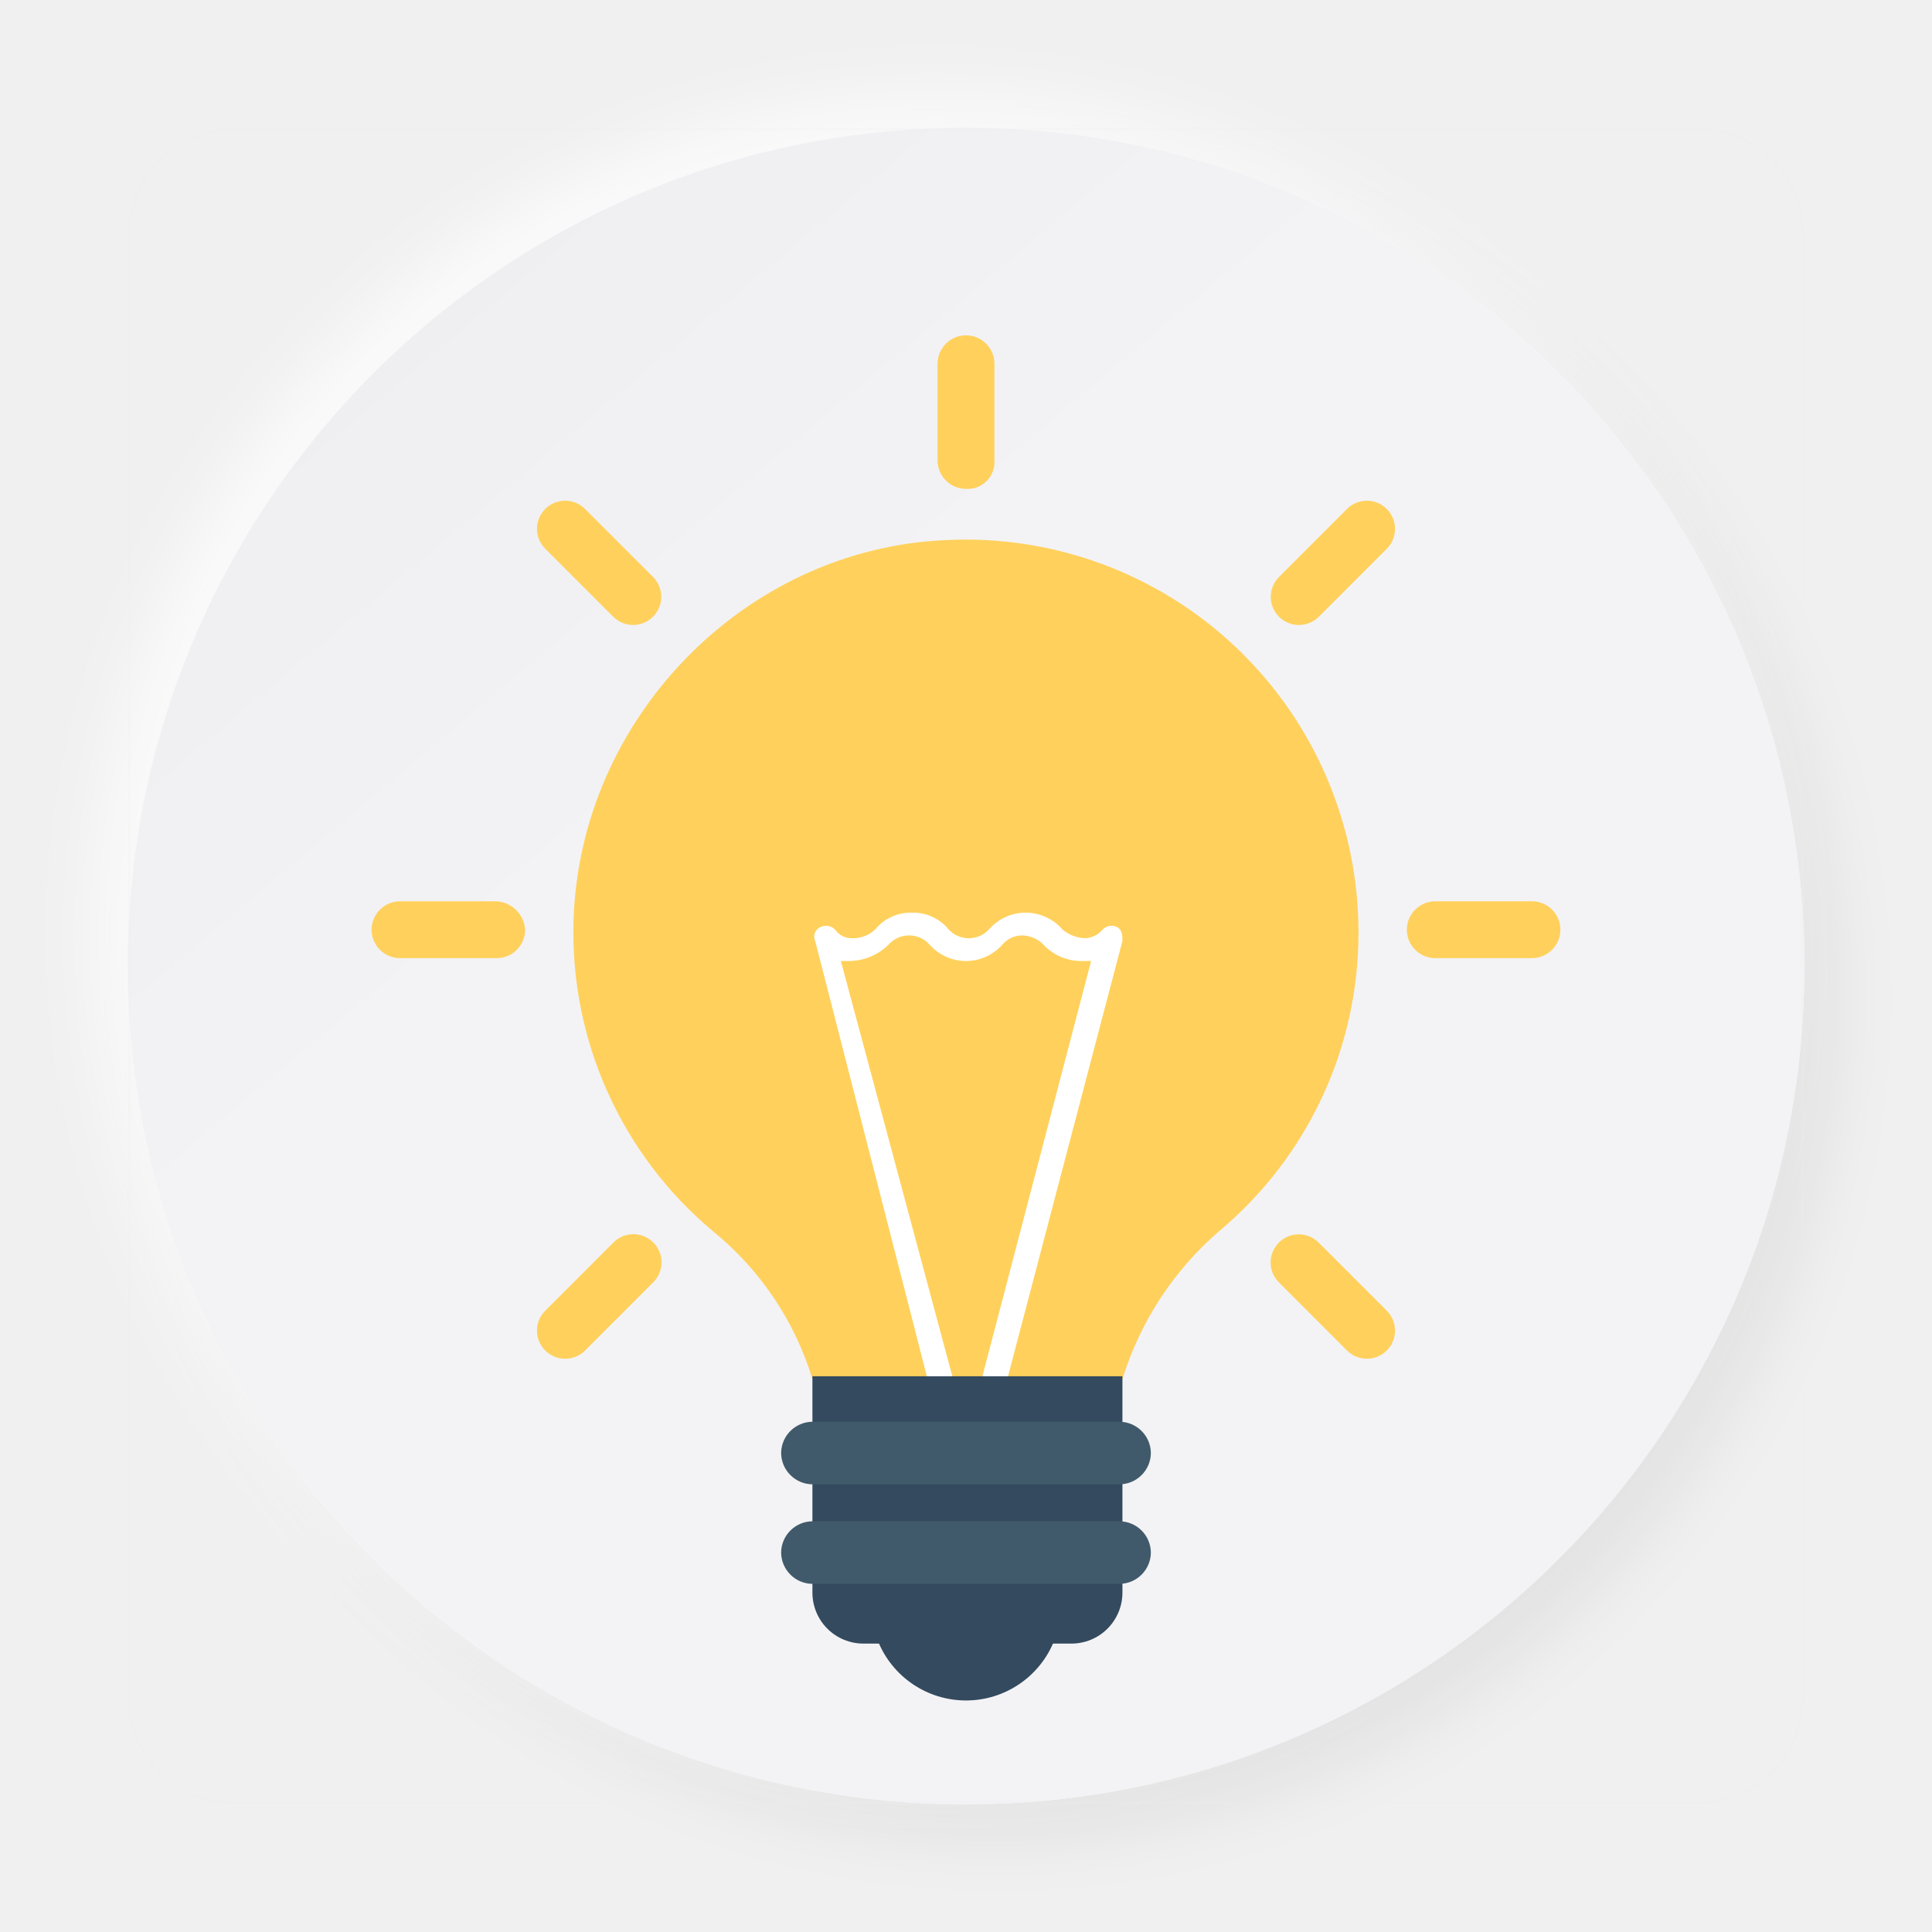
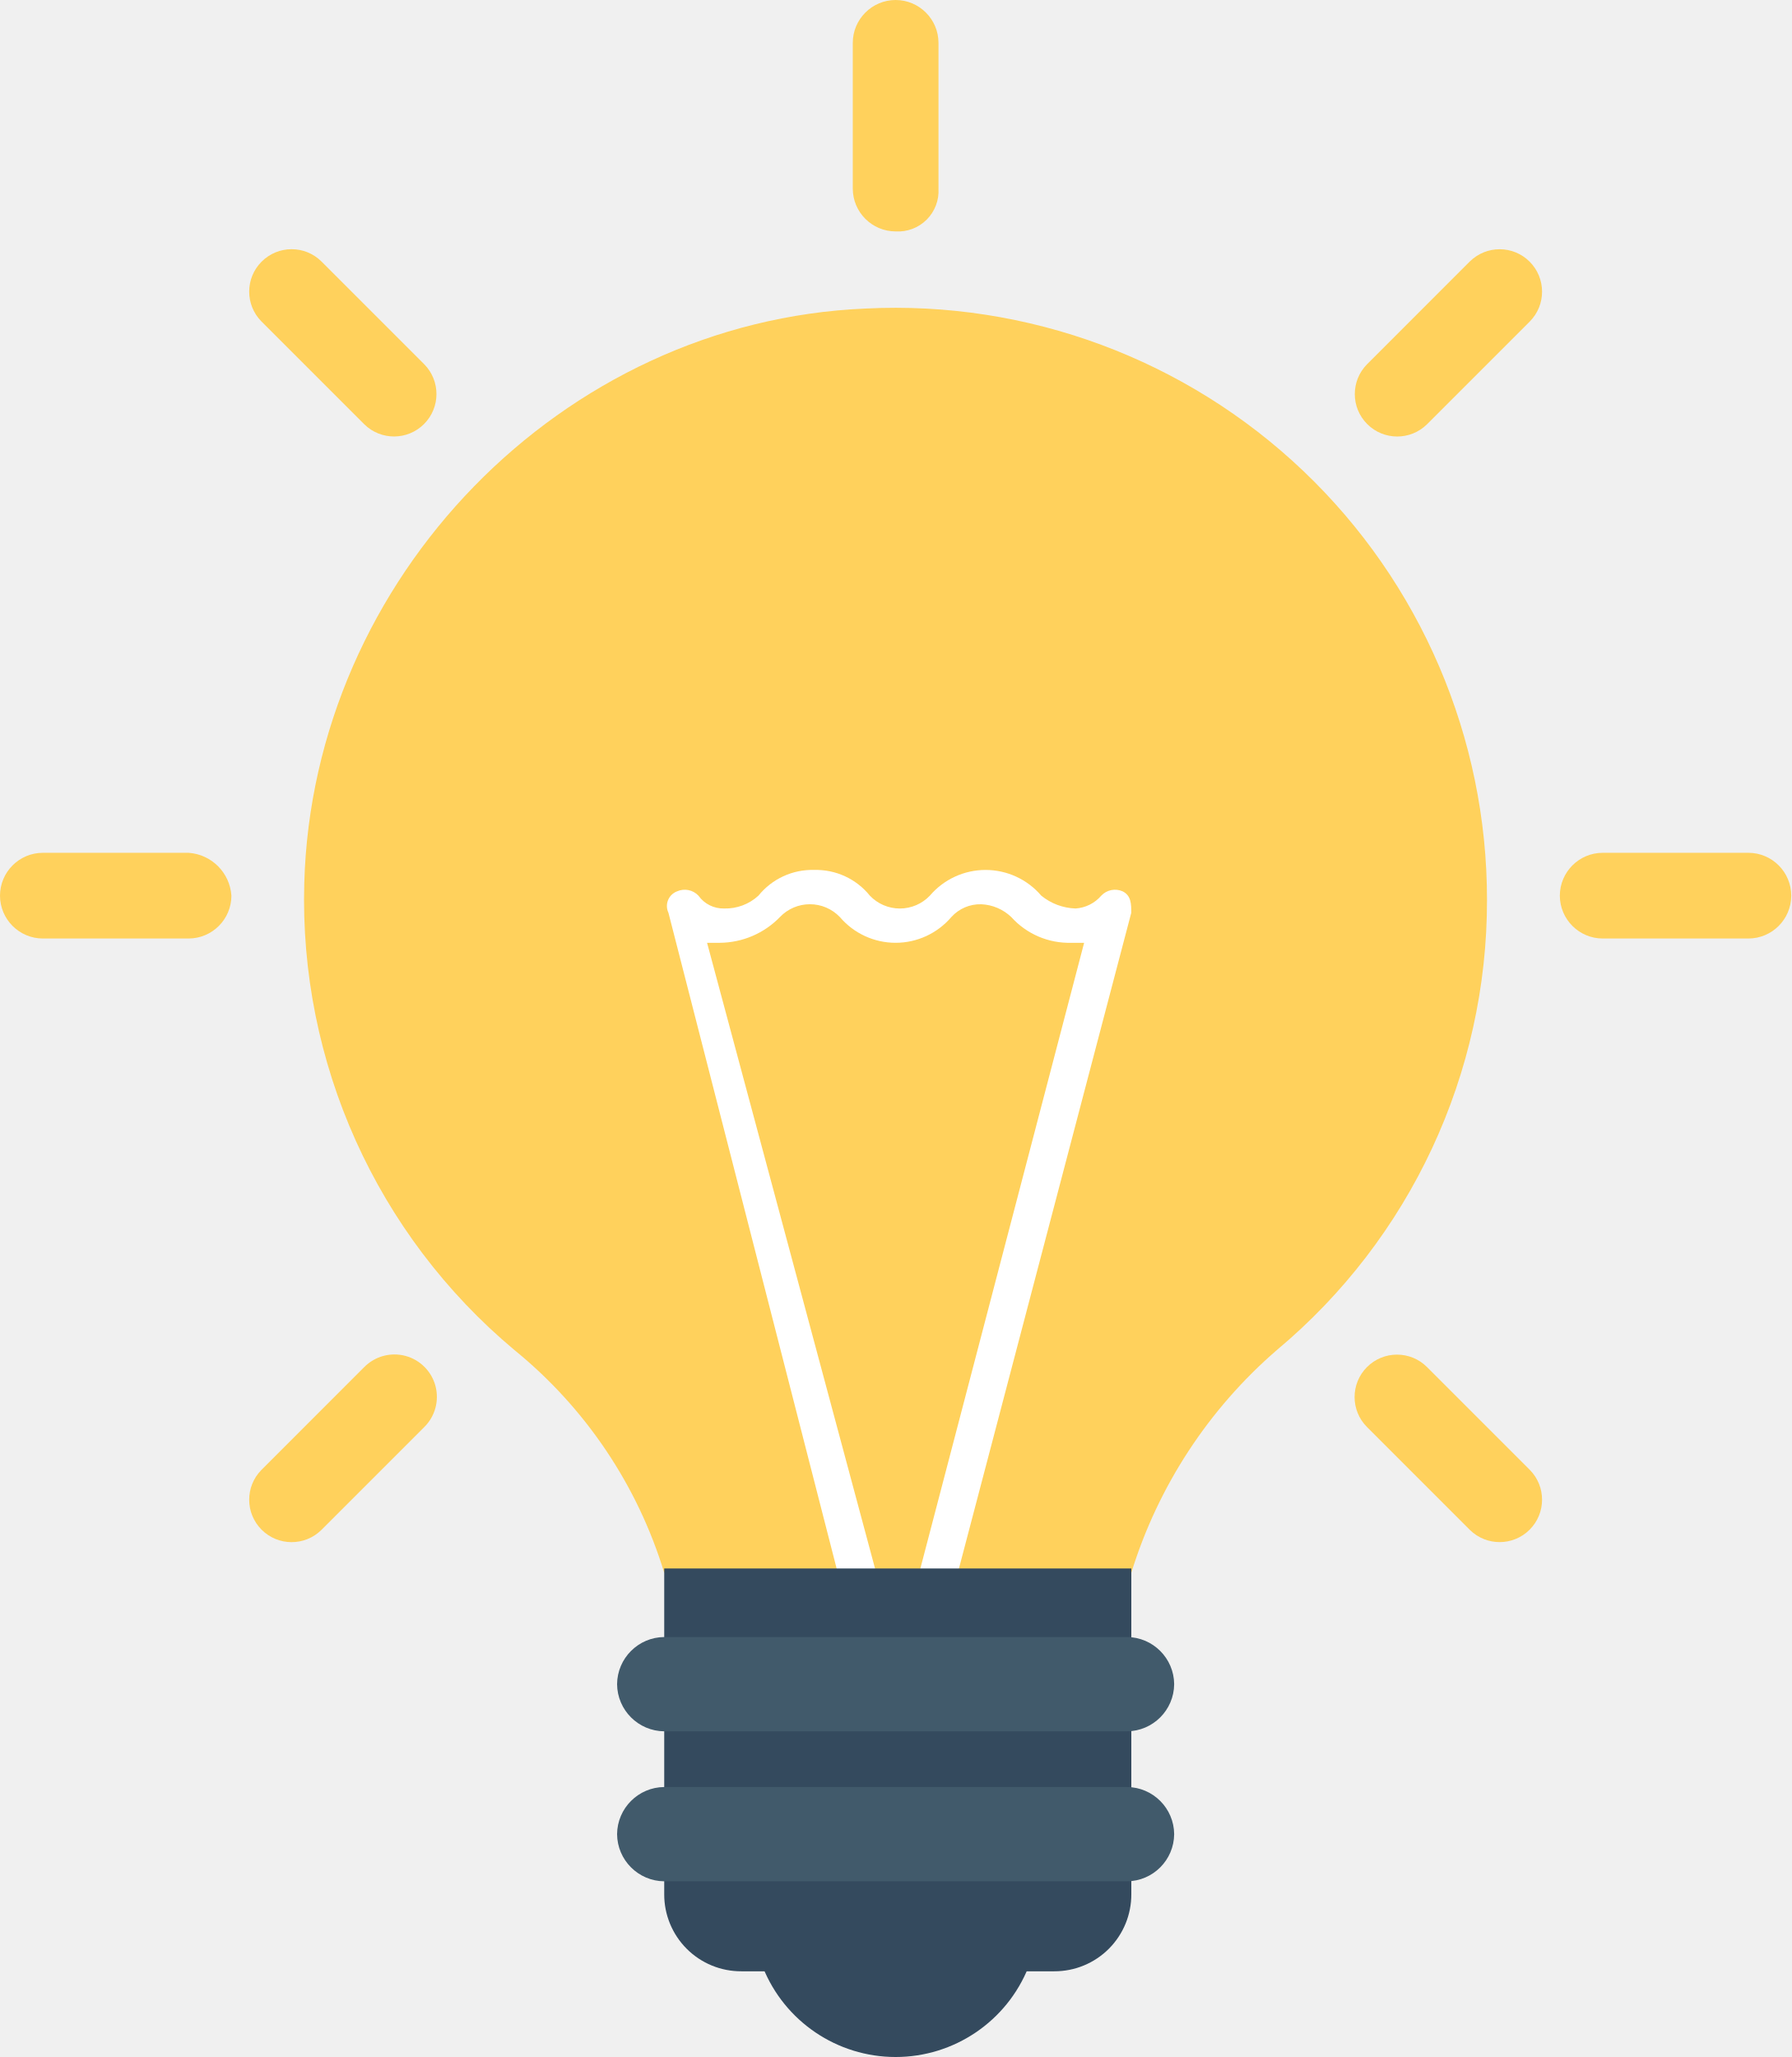
- <svg xmlns="http://www.w3.org/2000/svg" width="363" height="363" viewBox="0 0 363 363">
-   <defs>
-     <filter id="scale-white-color-0" x="12" y="12" width="351" height="351" filterUnits="userSpaceOnUse">
-       <feOffset dx="6" dy="6" input="SourceAlpha" />
-       <feGaussianBlur stdDeviation="6" result="blur" />
-       <feFlood flood-color="#080821" flood-opacity="0.059" />
-       <feComposite operator="in" in2="blur" />
-       <feComposite in="SourceGraphic" />
-     </filter>
-     <filter id="scale-white-color-0-2" x="0" y="0" width="351" height="351" filterUnits="userSpaceOnUse">
-       <feOffset dx="-6" dy="-6" input="SourceAlpha" />
-       <feGaussianBlur stdDeviation="6" result="blur-2" />
-       <feFlood flood-color="#fff" flood-opacity="0.702" />
-       <feComposite operator="in" in2="blur-2" />
-       <feComposite in="SourceGraphic" />
-     </filter>
-     <linearGradient id="linear-gradient" x1="-0.062" y1="-0.136" x2="0.378" y2="0.386" gradientUnits="objectBoundingBox">
-       <stop offset="0" stop-opacity="0.302" />
-       <stop offset="1" stop-opacity="0" />
-     </linearGradient>
-   </defs>
-   <g id="Group_183" data-name="Group 183" transform="translate(-6 -103)">
-     <g id="up_light_btn" transform="translate(30 127)">
-       <g id="Group_38" data-name="Group 38">
-         <g transform="matrix(1, 0, 0, 1, -24, -24)" filter="url(#scale-white-color-0)">
-           <rect id="scale-white-color-0-3" data-name="scale-white-color-0" width="315" height="315" rx="157.5" transform="translate(24 24)" fill="#f3f3f6" />
-         </g>
-         <g transform="matrix(1, 0, 0, 1, -24, -24)" filter="url(#scale-white-color-0-2)">
-           <rect id="scale-white-color-0-4" data-name="scale-white-color-0" width="315" height="315" rx="157.5" transform="translate(24 24)" fill="#f3f3f6" />
-         </g>
-       </g>
-       <g id="scale-white-color-0-5" data-name="scale-white-color-0" fill="none" stroke="#ebebeb" stroke-width="0.5" opacity="0.16">
-         <rect width="315" height="315" rx="20" stroke="none" />
-         <rect x="0.25" y="0.25" width="314.5" height="314.5" rx="19.75" fill="none" />
-       </g>
-       <rect id="scale-white-color-0-6" data-name="scale-white-color-0" width="315" height="315" rx="157.5" opacity="0.1" fill="url(#linear-gradient)" />
+ <svg xmlns="http://www.w3.org/2000/svg" width="223.368" height="256.498" viewBox="0 0 223.368 256.498">
+   <g id="idea" transform="translate(-33.066)">
+     <path id="Path_289" data-name="Path 289" d="M211.914,234.345a60.17,60.17,0,0,1,18.169-27.788,73,73,0,0,0,26.184-56.109,73.782,73.782,0,0,0-77.484-73.743c-37.941,1.6-68.934,33.665-70,71.606a73.206,73.206,0,0,0,26.184,58.247,57.336,57.336,0,0,1,18.7,27.788Z" transform="translate(-37.773 -38.231)" fill="#ffd15c" />
+     <path id="Path_290" data-name="Path 290" d="M220.633,305.239h4.809l-21.375-79.621h1.6a10.549,10.549,0,0,0,7.481-3.206,5.166,5.166,0,0,1,7.482,0,9.129,9.129,0,0,0,13.893,0,4.852,4.852,0,0,1,3.741-1.6,5.775,5.775,0,0,1,3.741,1.6,9.7,9.7,0,0,0,7.481,3.206h1.6l-20.84,79.621h4.809l21.909-83.362c0-1.069,0-2.138-1.069-2.672a2.349,2.349,0,0,0-2.672.535,4.619,4.619,0,0,1-3.206,1.6,7.107,7.107,0,0,1-4.275-1.6,9.129,9.129,0,0,0-13.894,0,5.165,5.165,0,0,1-7.481,0,8.616,8.616,0,0,0-6.947-3.206h0a8.617,8.617,0,0,0-6.947,3.206,6.068,6.068,0,0,1-4.275,1.6,3.81,3.81,0,0,1-3.206-1.6,2.35,2.35,0,0,0-2.672-.535,1.952,1.952,0,0,0-1.069,2.672Z" transform="translate(-82.83 -108.056)" fill="#fff" />
+     <g id="Group_180" data-name="Group 180" transform="translate(115.894 195.58)">
+       <path id="Path_291" data-name="Path 291" d="M222.933,489.6a17.838,17.838,0,0,0,33.131,0Z" transform="translate(-210.643 -439.903)" fill="#344a5e" />
+       <path id="Path_292" data-name="Path 292" d="M247.028,440.631H208.019a9.578,9.578,0,0,1-9.619-9.619V390.4h58.247v40.612A9.579,9.579,0,0,1,247.028,440.631Z" transform="translate(-198.4 -390.4)" fill="#344a5e" />
    </g>
-     <g id="idea" transform="translate(42.75 166)">
-       <path id="Path_289" data-name="Path 289" d="M211.914,234.345a60.17,60.17,0,0,1,18.169-27.788,73,73,0,0,0,26.184-56.109,73.782,73.782,0,0,0-77.484-73.743c-37.941,1.6-68.934,33.665-70,71.606a73.206,73.206,0,0,0,26.184,58.247,57.336,57.336,0,0,1,18.7,27.788Z" transform="translate(-37.773 -38.231)" fill="#ffd15c" />
-       <path id="Path_290" data-name="Path 290" d="M220.633,305.239h4.809l-21.375-79.621h1.6a10.549,10.549,0,0,0,7.481-3.206,5.166,5.166,0,0,1,7.482,0,9.129,9.129,0,0,0,13.893,0,4.852,4.852,0,0,1,3.741-1.6,5.775,5.775,0,0,1,3.741,1.6,9.7,9.7,0,0,0,7.481,3.206h1.6l-20.84,79.621h4.809l21.909-83.362c0-1.069,0-2.138-1.069-2.672a2.349,2.349,0,0,0-2.672.535,4.619,4.619,0,0,1-3.206,1.6,7.107,7.107,0,0,1-4.275-1.6,9.129,9.129,0,0,0-13.894,0,5.165,5.165,0,0,1-7.481,0,8.616,8.616,0,0,0-6.947-3.206h0a8.617,8.617,0,0,0-6.947,3.206,6.068,6.068,0,0,1-4.275,1.6,3.81,3.81,0,0,1-3.206-1.6,2.35,2.35,0,0,0-2.672-.535,1.952,1.952,0,0,0-1.069,2.672Z" transform="translate(-82.83 -108.056)" fill="#fff" />
-       <g id="Group_180" data-name="Group 180" transform="translate(115.894 195.58)">
-         <path id="Path_291" data-name="Path 291" d="M222.933,489.6a17.838,17.838,0,0,0,33.131,0Z" transform="translate(-210.643 -439.903)" fill="#344a5e" />
-         <path id="Path_292" data-name="Path 292" d="M247.028,440.631H208.019a9.578,9.578,0,0,1-9.619-9.619V390.4h58.247v40.612A9.579,9.579,0,0,1,247.028,440.631Z" transform="translate(-198.4 -390.4)" fill="#344a5e" />
-       </g>
-       <g id="Group_181" data-name="Group 181" transform="translate(110.016 204.13)">
-         <path id="Path_293" data-name="Path 293" d="M250.257,419.223H192.545a5.93,5.93,0,0,1-5.878-5.878h0a5.93,5.93,0,0,1,5.878-5.878h57.712a5.93,5.93,0,0,1,5.878,5.878h0A5.93,5.93,0,0,1,250.257,419.223Z" transform="translate(-186.667 -407.467)" fill="#415a6b" />
-         <path id="Path_294" data-name="Path 294" d="M250.257,456.557H192.545a5.93,5.93,0,0,1-5.878-5.878h0a5.93,5.93,0,0,1,5.878-5.878h57.712a5.93,5.93,0,0,1,5.878,5.878h0A5.93,5.93,0,0,1,250.257,456.557Z" transform="translate(-186.667 -426.098)" fill="#415a6b" />
-       </g>
-       <g id="Group_182" data-name="Group 182" transform="translate(33.066)">
-         <path id="Path_295" data-name="Path 295" d="M250.677,0a5.355,5.355,0,0,0-5.344,5.344V23.513a5.355,5.355,0,0,0,5.344,5.344,5.049,5.049,0,0,0,5.344-5.344V5.344A5.355,5.355,0,0,0,250.677,0Z" transform="translate(-138.993)" fill="#ffd15c" />
-         <path id="Path_296" data-name="Path 296" d="M104.018,63.47a5.29,5.29,0,0,0-7.481,7.481l12.825,12.825a5.29,5.29,0,0,0,7.481-7.481Z" transform="translate(-63.94 -30.873)" fill="#ffd15c" />
-         <path id="Path_297" data-name="Path 297" d="M56.579,212.267H38.41a5.355,5.355,0,0,0-5.344,5.344h0a5.355,5.355,0,0,0,5.344,5.344H56.579a5.355,5.355,0,0,0,5.344-5.344h0A5.747,5.747,0,0,0,56.579,212.267Z" transform="translate(-33.066 -105.927)" fill="#ffd15c" />
-         <path id="Path_298" data-name="Path 298" d="M109.361,338.67,96.536,351.5a5.29,5.29,0,0,0,7.481,7.481l12.825-12.825a5.29,5.29,0,1,0-7.481-7.481Z" transform="translate(-63.939 -168.205)" fill="#ffd15c" />
-         <path id="Path_299" data-name="Path 299" d="M379.218,338.67a5.29,5.29,0,1,0-7.482,7.481l12.825,12.825a5.29,5.29,0,0,0,7.481-7.481Z" transform="translate(-201.271 -168.205)" fill="#ffd15c" />
-         <path id="Path_300" data-name="Path 300" d="M444.846,212.267H426.677a5.355,5.355,0,0,0-5.344,5.344h0a5.355,5.355,0,0,0,5.344,5.344h18.169a5.355,5.355,0,0,0,5.344-5.344h0A5.355,5.355,0,0,0,444.846,212.267Z" transform="translate(-226.822 -105.927)" fill="#ffd15c" />
-         <path id="Path_301" data-name="Path 301" d="M384.561,63.47,371.736,76.3a5.29,5.29,0,0,0,7.481,7.481l12.825-12.825a5.29,5.29,0,0,0-7.481-7.481Z" transform="translate(-201.271 -30.873)" fill="#ffd15c" />
-       </g>
+     <g id="Group_181" data-name="Group 181" transform="translate(110.016 204.13)">
+       <path id="Path_293" data-name="Path 293" d="M250.257,419.223H192.545a5.93,5.93,0,0,1-5.878-5.878h0a5.93,5.93,0,0,1,5.878-5.878h57.712a5.93,5.93,0,0,1,5.878,5.878h0A5.93,5.93,0,0,1,250.257,419.223Z" transform="translate(-186.667 -407.467)" fill="#415a6b" />
+       <path id="Path_294" data-name="Path 294" d="M250.257,456.557H192.545a5.93,5.93,0,0,1-5.878-5.878h0a5.93,5.93,0,0,1,5.878-5.878h57.712a5.93,5.93,0,0,1,5.878,5.878h0A5.93,5.93,0,0,1,250.257,456.557Z" transform="translate(-186.667 -426.098)" fill="#415a6b" />
+     </g>
+     <g id="Group_182" data-name="Group 182" transform="translate(33.066)">
+       <path id="Path_295" data-name="Path 295" d="M250.677,0a5.355,5.355,0,0,0-5.344,5.344V23.513a5.355,5.355,0,0,0,5.344,5.344,5.049,5.049,0,0,0,5.344-5.344V5.344A5.355,5.355,0,0,0,250.677,0Z" transform="translate(-138.993)" fill="#ffd15c" />
+       <path id="Path_296" data-name="Path 296" d="M104.018,63.47a5.29,5.29,0,0,0-7.481,7.481l12.825,12.825a5.29,5.29,0,0,0,7.481-7.481Z" transform="translate(-63.94 -30.873)" fill="#ffd15c" />
+       <path id="Path_297" data-name="Path 297" d="M56.579,212.267H38.41a5.355,5.355,0,0,0-5.344,5.344h0a5.355,5.355,0,0,0,5.344,5.344H56.579a5.355,5.355,0,0,0,5.344-5.344h0A5.747,5.747,0,0,0,56.579,212.267Z" transform="translate(-33.066 -105.927)" fill="#ffd15c" />
+       <path id="Path_298" data-name="Path 298" d="M109.361,338.67,96.536,351.5a5.29,5.29,0,0,0,7.481,7.481l12.825-12.825a5.29,5.29,0,1,0-7.481-7.481Z" transform="translate(-63.939 -168.205)" fill="#ffd15c" />
+       <path id="Path_299" data-name="Path 299" d="M379.218,338.67a5.29,5.29,0,1,0-7.482,7.481l12.825,12.825a5.29,5.29,0,0,0,7.481-7.481Z" transform="translate(-201.271 -168.205)" fill="#ffd15c" />
+       <path id="Path_300" data-name="Path 300" d="M444.846,212.267H426.677a5.355,5.355,0,0,0-5.344,5.344h0a5.355,5.355,0,0,0,5.344,5.344h18.169a5.355,5.355,0,0,0,5.344-5.344h0A5.355,5.355,0,0,0,444.846,212.267Z" transform="translate(-226.822 -105.927)" fill="#ffd15c" />
+       <path id="Path_301" data-name="Path 301" d="M384.561,63.47,371.736,76.3a5.29,5.29,0,0,0,7.481,7.481l12.825-12.825a5.29,5.29,0,0,0-7.481-7.481Z" transform="translate(-201.271 -30.873)" fill="#ffd15c" />
    </g>
  </g>
</svg>
